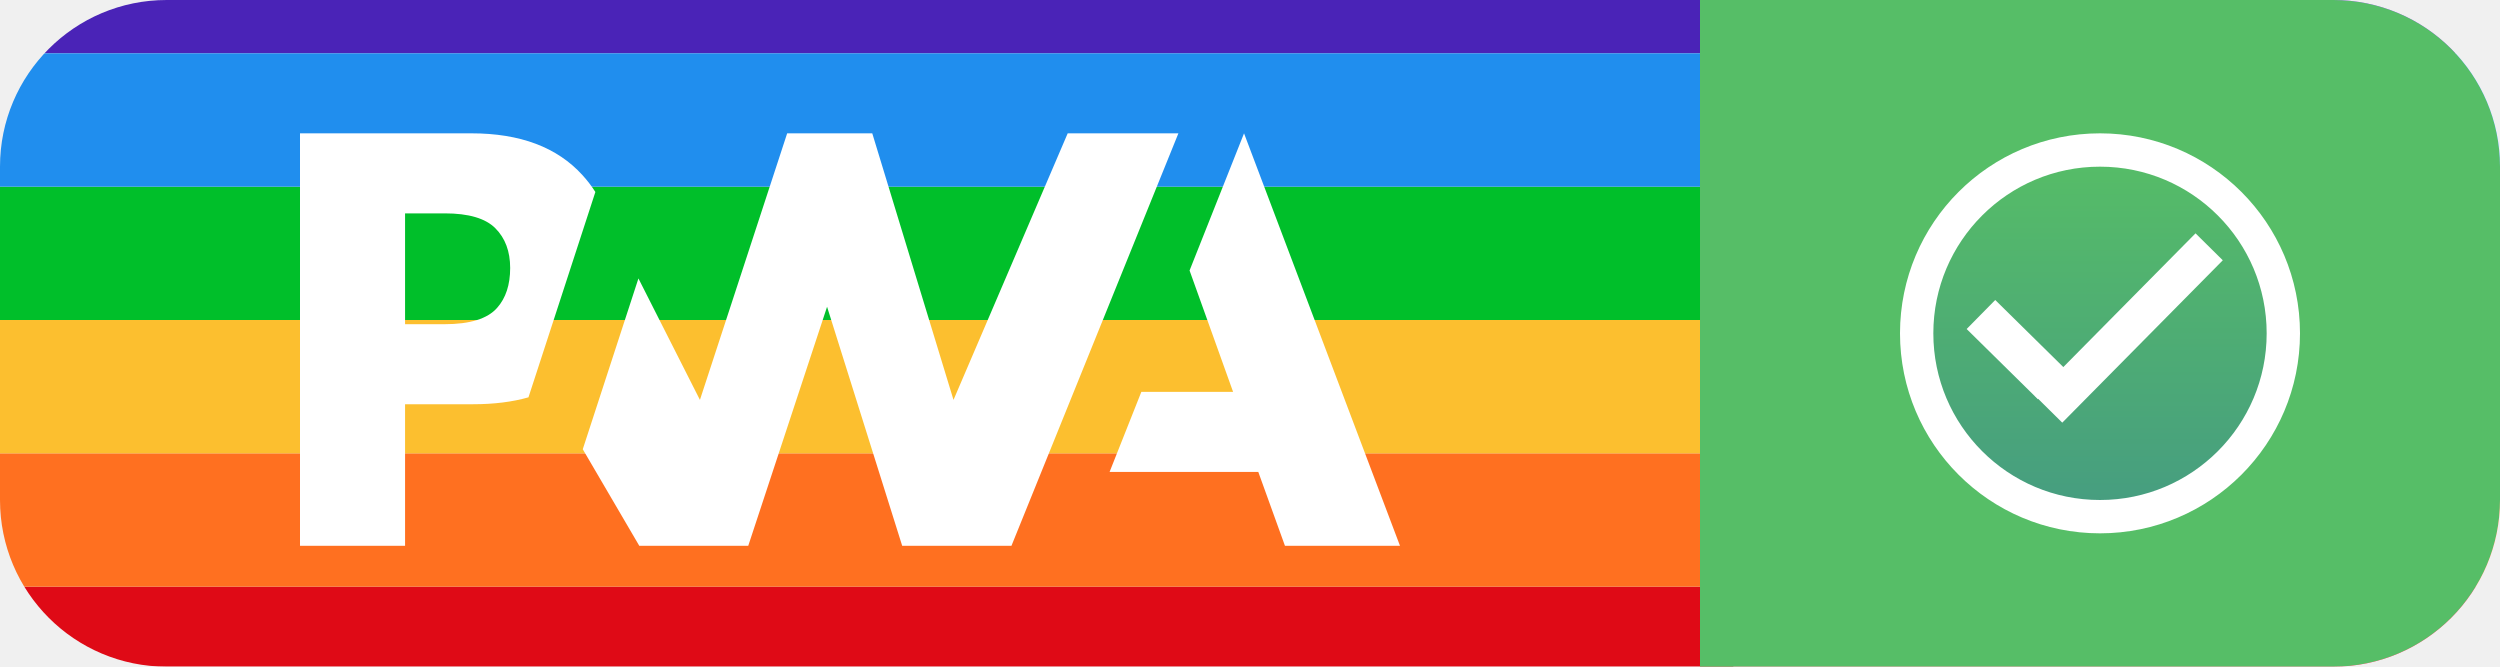
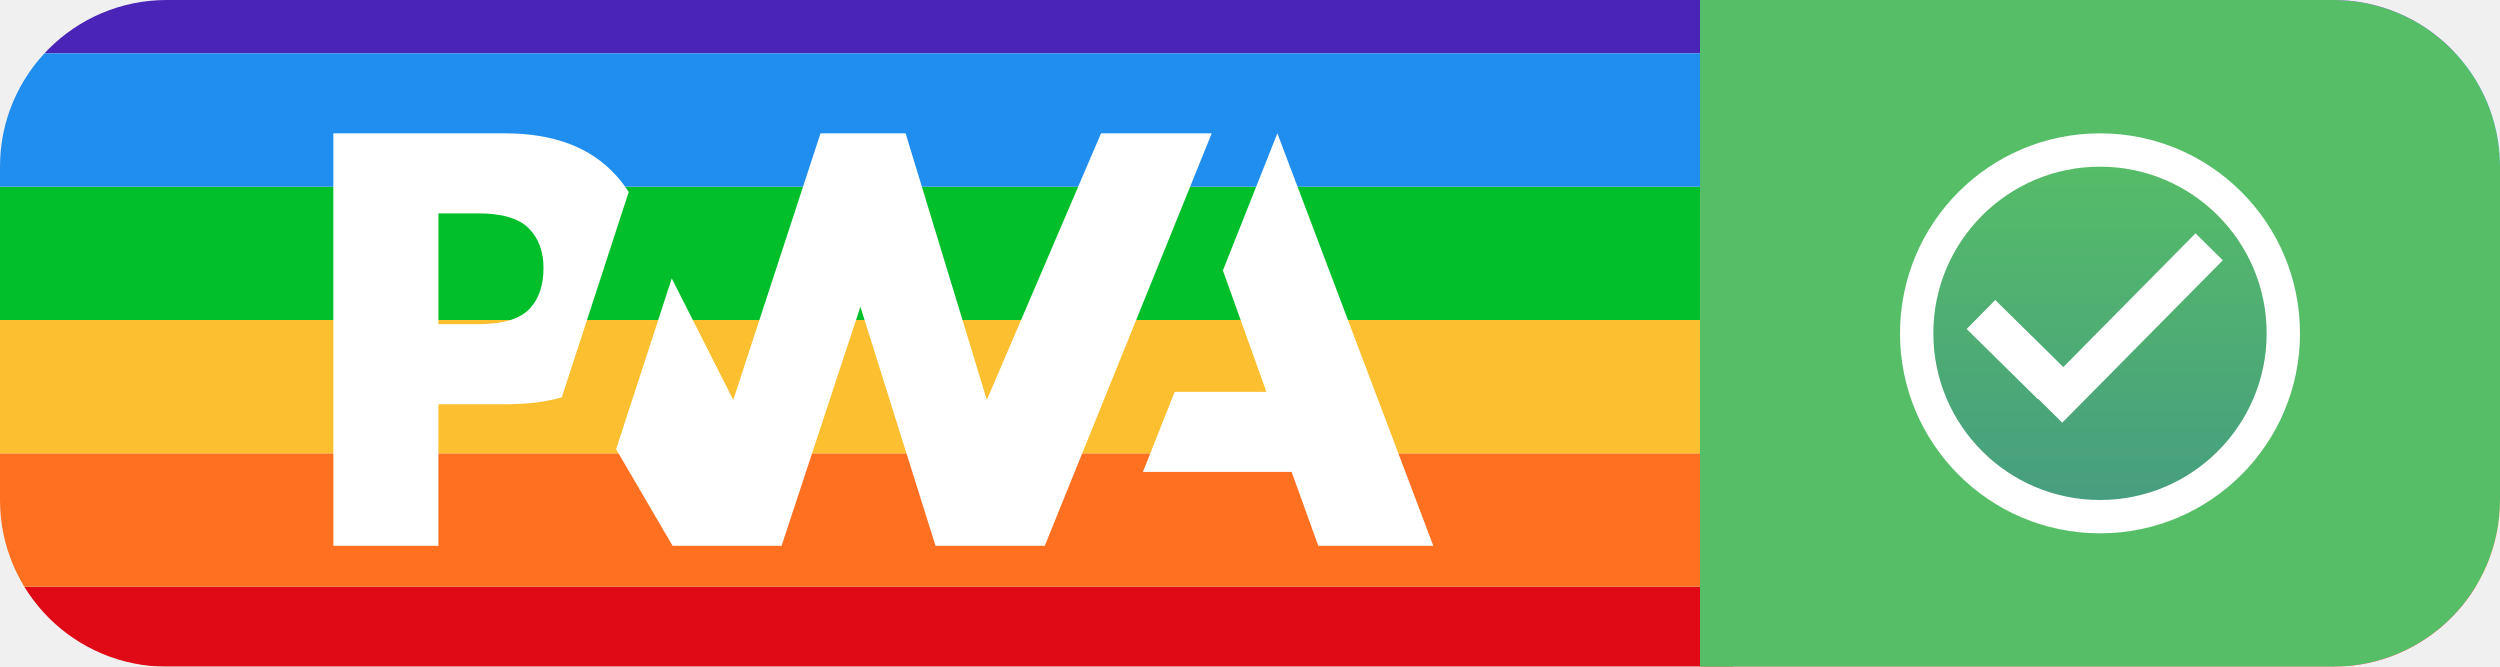
<svg xmlns="http://www.w3.org/2000/svg" width="75" height="20" viewBox="0 0 75 20" fill="none">
  <mask id="mask0" mask-type="alpha" maskUnits="userSpaceOnUse" x="0" y="0" width="75" height="20">
    <path d="M51 0H70C72.761 0 75 2.239 75 5V15C75 17.761 72.761 20 70 20H51V0Z" fill="#56BE67" />
    <path d="M5 0.5H51.5V19.5H5C2.515 19.5 0.5 17.485 0.5 15V5C0.5 2.515 2.515 0.5 5 0.5Z" fill="#56BE67" stroke="#56BE67" />
  </mask>
  <g mask="url(#mask0)">
    <rect y="17.6" width="75" height="2.4" fill="#DF0A16" />
    <rect width="75" height="1.6" fill="#4A23B7" />
    <rect y="13.6" width="75" height="4" fill="#FF7020" />
    <rect y="9.6" width="75" height="4" fill="#FCBF2F" />
    <rect y="5.6" width="75" height="4" fill="#00BF2A" />
    <rect y="1.6" width="75" height="4" fill="#208EEE" />
-     <path d="M33.287 14.159L34.24 11.757H36.993L35.687 8.115L37.321 4L42 16.375H38.549L37.749 14.159H33.287Z" fill="white" />
-     <path d="M30.343 16.375L35.352 4L32.031 4L28.605 11.997L26.168 4H23.615L20.998 11.997L19.153 8.353L17.483 13.477L19.179 16.375H22.447L24.812 9.203L27.066 16.375H30.343Z" fill="white" />
-     <path d="M12.152 12.127H14.198C14.818 12.127 15.37 12.058 15.854 11.92L16.383 10.297L17.861 5.76C17.748 5.582 17.62 5.414 17.475 5.255C16.716 4.418 15.605 4 14.143 4H9V16.375H12.152V12.127ZM14.86 6.847C15.157 7.144 15.305 7.542 15.305 8.04C15.305 8.542 15.175 8.941 14.914 9.235C14.628 9.562 14.102 9.726 13.335 9.726H12.152V6.401H13.343C14.058 6.401 14.564 6.55 14.86 6.847Z" fill="white" />
+     <path d="M34.287 14.159L35.24 11.757H37.993L36.687 8.115L38.321 4L43 16.375H39.549L38.749 14.159H34.287Z" fill="white" />
+     <path d="M31.343 16.375L36.352 4L33.031 4L29.605 11.997L27.168 4H24.615L21.998 11.997L20.153 8.353L18.483 13.477L20.179 16.375H23.447L25.812 9.203L28.066 16.375H31.343Z" fill="white" />
+     <path d="M13.152 12.127H15.198C15.818 12.127 16.37 12.058 16.854 11.92L17.383 10.297L18.861 5.76C18.748 5.582 18.62 5.414 18.475 5.255C17.716 4.418 16.605 4 15.143 4H10V16.375H13.152V12.127ZM15.86 6.847C16.157 7.144 16.305 7.542 16.305 8.04C16.305 8.542 16.175 8.941 15.914 9.235C15.628 9.562 15.102 9.726 14.335 9.726H13.152V6.401H14.343C15.058 6.401 15.564 6.55 15.86 6.847Z" fill="white" />
    <path d="M51 0H70C72.761 0 75 2.239 75 5V15C75 17.761 72.761 20 70 20H51V0Z" fill="#56BE67" />
    <circle cx="63" cy="10" r="5.5" fill="url(#paint0_linear)" stroke="white" />
    <rect x="61.05" y="11.871" width="6.85" height="1.15" transform="rotate(-45.3263 61.0502 11.8712)" fill="white" />
    <rect x="59.857" y="9" width="3" height="1.222" transform="rotate(44.5671 59.8572 9.00003)" fill="white" />
  </g>
  <defs>
    <linearGradient id="paint0_linear" x1="63" y1="4" x2="63" y2="16" gradientUnits="userSpaceOnUse">
      <stop stop-color="#57BF65" />
      <stop offset="1" stop-color="#459B82" />
    </linearGradient>
  </defs>
</svg>
